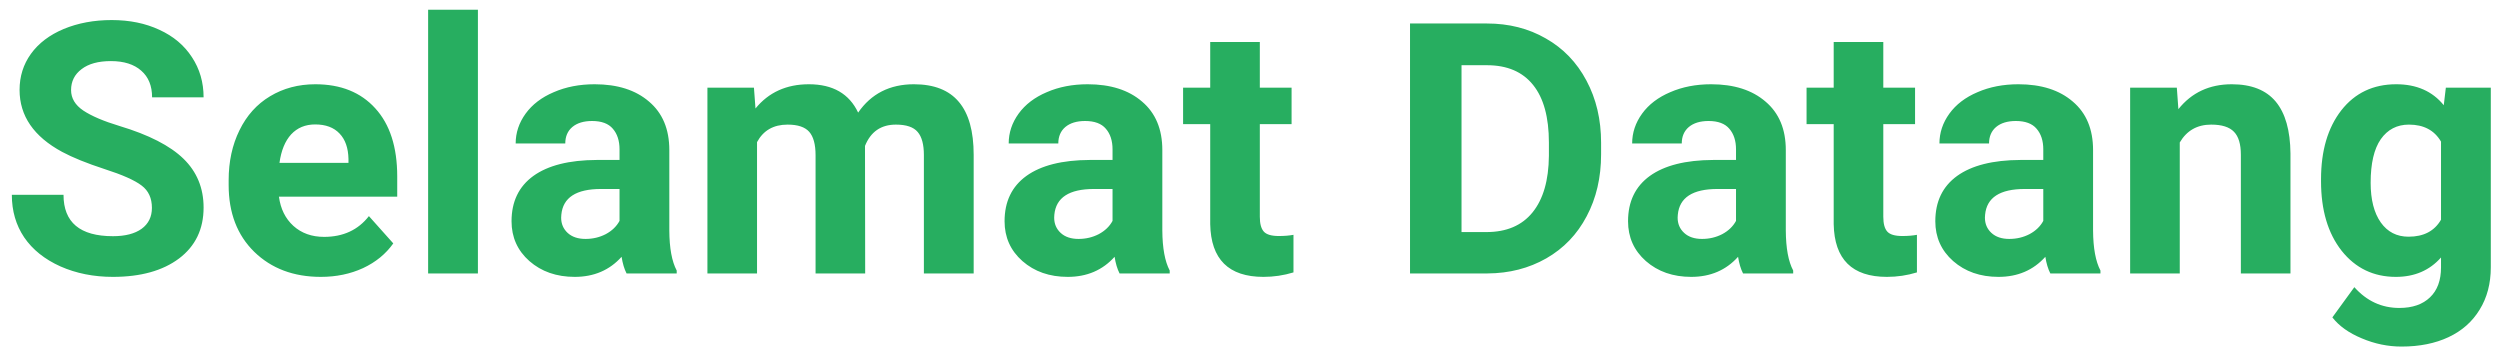
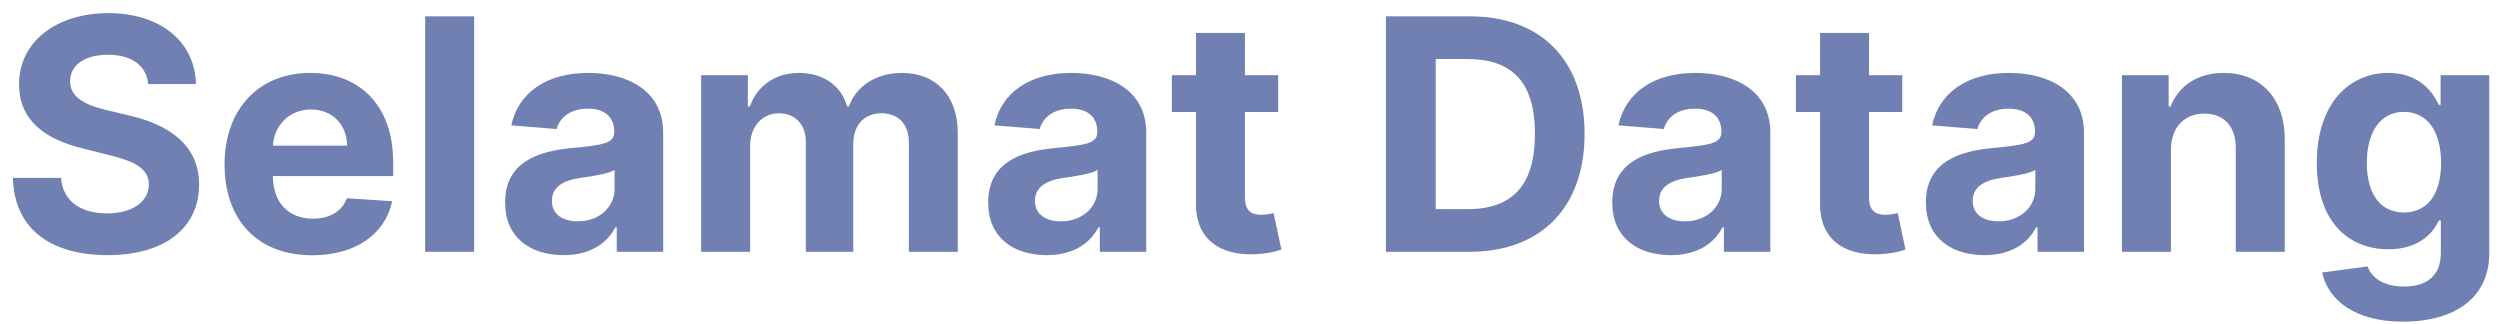
- <svg xmlns="http://www.w3.org/2000/svg" width="128" height="18" viewBox="0 0 128 18" fill="none">
-   <path d="M7.778 10.643C7.778 10.145 7.603 9.764 7.251 9.5C6.899 9.23 6.267 8.949 5.353 8.656C4.438 8.357 3.715 8.064 3.182 7.777C1.729 6.992 1.002 5.935 1.002 4.604C1.002 3.913 1.195 3.298 1.582 2.759C1.975 2.214 2.534 1.789 3.261 1.484C3.993 1.18 4.813 1.027 5.722 1.027C6.636 1.027 7.45 1.194 8.165 1.528C8.88 1.856 9.434 2.322 9.826 2.926C10.225 3.529 10.424 4.215 10.424 4.982H7.787C7.787 4.396 7.603 3.942 7.233 3.62C6.864 3.292 6.346 3.128 5.678 3.128C5.033 3.128 4.532 3.266 4.175 3.541C3.817 3.811 3.639 4.168 3.639 4.613C3.639 5.029 3.847 5.378 4.263 5.659C4.685 5.94 5.303 6.204 6.117 6.45C7.617 6.901 8.71 7.461 9.396 8.129C10.081 8.797 10.424 9.629 10.424 10.625C10.424 11.732 10.005 12.602 9.167 13.235C8.329 13.862 7.201 14.176 5.783 14.176C4.799 14.176 3.902 13.997 3.094 13.64C2.285 13.276 1.667 12.781 1.239 12.154C0.817 11.527 0.606 10.801 0.606 9.975H3.252C3.252 11.387 4.096 12.093 5.783 12.093C6.41 12.093 6.899 11.967 7.251 11.715C7.603 11.457 7.778 11.1 7.778 10.643ZM16.427 14.176C15.032 14.176 13.896 13.748 13.017 12.893C12.144 12.037 11.707 10.898 11.707 9.474V9.228C11.707 8.272 11.892 7.42 12.261 6.67C12.63 5.914 13.151 5.334 13.825 4.93C14.505 4.52 15.278 4.314 16.145 4.314C17.446 4.314 18.469 4.725 19.213 5.545C19.963 6.365 20.338 7.528 20.338 9.034V10.071H14.282C14.364 10.692 14.61 11.19 15.021 11.565C15.437 11.94 15.961 12.128 16.594 12.128C17.572 12.128 18.337 11.773 18.888 11.065L20.136 12.462C19.755 13.001 19.239 13.423 18.589 13.727C17.939 14.026 17.218 14.176 16.427 14.176ZM16.137 6.371C15.633 6.371 15.223 6.541 14.906 6.881C14.596 7.221 14.396 7.707 14.309 8.34H17.842V8.138C17.83 7.575 17.678 7.142 17.385 6.837C17.092 6.526 16.676 6.371 16.137 6.371ZM24.469 14H21.92V0.5H24.469V14ZM32.08 14C31.963 13.771 31.878 13.487 31.825 13.148C31.21 13.833 30.41 14.176 29.426 14.176C28.494 14.176 27.721 13.906 27.105 13.367C26.496 12.828 26.191 12.148 26.191 11.328C26.191 10.32 26.564 9.547 27.308 9.008C28.058 8.469 29.139 8.196 30.551 8.19H31.72V7.646C31.72 7.206 31.605 6.854 31.377 6.591C31.154 6.327 30.8 6.195 30.314 6.195C29.886 6.195 29.549 6.298 29.303 6.503C29.062 6.708 28.942 6.989 28.942 7.347H26.402C26.402 6.796 26.572 6.286 26.912 5.817C27.252 5.349 27.732 4.982 28.354 4.719C28.975 4.449 29.672 4.314 30.445 4.314C31.617 4.314 32.546 4.61 33.231 5.202C33.923 5.788 34.269 6.614 34.269 7.681V11.803C34.274 12.705 34.4 13.388 34.647 13.851V14H32.08ZM29.98 12.233C30.355 12.233 30.7 12.151 31.017 11.987C31.333 11.817 31.567 11.592 31.72 11.31V9.676H30.77C29.499 9.676 28.822 10.115 28.74 10.994L28.731 11.144C28.731 11.46 28.843 11.721 29.065 11.926C29.288 12.131 29.593 12.233 29.98 12.233ZM38.602 4.49L38.681 5.554C39.355 4.728 40.266 4.314 41.414 4.314C42.639 4.314 43.48 4.798 43.937 5.765C44.605 4.798 45.557 4.314 46.793 4.314C47.824 4.314 48.592 4.616 49.096 5.22C49.6 5.817 49.852 6.72 49.852 7.927V14H47.303V7.936C47.303 7.396 47.197 7.004 46.986 6.758C46.775 6.506 46.403 6.38 45.87 6.38C45.108 6.38 44.581 6.743 44.288 7.47L44.297 14H41.757V7.944C41.757 7.394 41.648 6.995 41.432 6.749C41.215 6.503 40.846 6.38 40.324 6.38C39.603 6.38 39.082 6.679 38.76 7.276V14H36.22V4.49H38.602ZM57.322 14C57.205 13.771 57.12 13.487 57.067 13.148C56.452 13.833 55.652 14.176 54.668 14.176C53.736 14.176 52.963 13.906 52.348 13.367C51.738 12.828 51.434 12.148 51.434 11.328C51.434 10.32 51.806 9.547 52.55 9.008C53.3 8.469 54.381 8.196 55.793 8.19H56.962V7.646C56.962 7.206 56.848 6.854 56.619 6.591C56.397 6.327 56.042 6.195 55.556 6.195C55.128 6.195 54.791 6.298 54.545 6.503C54.305 6.708 54.185 6.989 54.185 7.347H51.645C51.645 6.796 51.815 6.286 52.154 5.817C52.494 5.349 52.975 4.982 53.596 4.719C54.217 4.449 54.914 4.314 55.688 4.314C56.859 4.314 57.788 4.61 58.474 5.202C59.165 5.788 59.511 6.614 59.511 7.681V11.803C59.517 12.705 59.643 13.388 59.889 13.851V14H57.322ZM55.222 12.233C55.597 12.233 55.942 12.151 56.259 11.987C56.575 11.817 56.81 11.592 56.962 11.31V9.676H56.013C54.741 9.676 54.065 10.115 53.982 10.994L53.974 11.144C53.974 11.46 54.085 11.721 54.308 11.926C54.53 12.131 54.835 12.233 55.222 12.233ZM64.503 2.152V4.49H66.129V6.354H64.503V11.1C64.503 11.451 64.57 11.703 64.705 11.855C64.84 12.008 65.098 12.084 65.478 12.084C65.76 12.084 66.009 12.063 66.226 12.023V13.947C65.728 14.1 65.215 14.176 64.688 14.176C62.906 14.176 61.998 13.276 61.963 11.477V6.354H60.574V4.49H61.963V2.152H64.503ZM72.193 14V1.203H76.131C77.256 1.203 78.261 1.458 79.145 1.968C80.036 2.472 80.731 3.192 81.228 4.13C81.727 5.062 81.976 6.122 81.976 7.312V7.9C81.976 9.09 81.73 10.148 81.237 11.073C80.751 11.999 80.062 12.717 79.172 13.227C78.281 13.736 77.276 13.994 76.157 14H72.193ZM74.83 3.339V11.882H76.105C77.136 11.882 77.924 11.545 78.469 10.871C79.014 10.197 79.292 9.233 79.304 7.979V7.303C79.304 6.002 79.034 5.018 78.495 4.35C77.956 3.676 77.168 3.339 76.131 3.339H74.83ZM89.244 14C89.127 13.771 89.042 13.487 88.989 13.148C88.374 13.833 87.574 14.176 86.59 14.176C85.658 14.176 84.885 13.906 84.269 13.367C83.66 12.828 83.356 12.148 83.356 11.328C83.356 10.32 83.728 9.547 84.472 9.008C85.222 8.469 86.303 8.196 87.715 8.19H88.884V7.646C88.884 7.206 88.769 6.854 88.541 6.591C88.318 6.327 87.964 6.195 87.478 6.195C87.05 6.195 86.713 6.298 86.467 6.503C86.227 6.708 86.106 6.989 86.106 7.347H83.566C83.566 6.796 83.736 6.286 84.076 5.817C84.416 5.349 84.897 4.982 85.518 4.719C86.139 4.449 86.836 4.314 87.609 4.314C88.781 4.314 89.71 4.61 90.395 5.202C91.087 5.788 91.433 6.614 91.433 7.681V11.803C91.439 12.705 91.564 13.388 91.811 13.851V14H89.244ZM87.144 12.233C87.519 12.233 87.864 12.151 88.181 11.987C88.497 11.817 88.731 11.592 88.884 11.31V9.676H87.935C86.663 9.676 85.986 10.115 85.904 10.994L85.895 11.144C85.895 11.46 86.007 11.721 86.23 11.926C86.452 12.131 86.757 12.233 87.144 12.233ZM96.425 2.152V4.49H98.051V6.354H96.425V11.1C96.425 11.451 96.492 11.703 96.627 11.855C96.762 12.008 97.019 12.084 97.4 12.084C97.682 12.084 97.931 12.063 98.147 12.023V13.947C97.649 14.1 97.137 14.176 96.609 14.176C94.828 14.176 93.92 13.276 93.885 11.477V6.354H92.496V4.49H93.885V2.152H96.425ZM104.977 14C104.859 13.771 104.774 13.487 104.722 13.148C104.106 13.833 103.307 14.176 102.322 14.176C101.391 14.176 100.617 13.906 100.002 13.367C99.393 12.828 99.088 12.148 99.088 11.328C99.088 10.32 99.46 9.547 100.204 9.008C100.954 8.469 102.035 8.196 103.447 8.19H104.616V7.646C104.616 7.206 104.502 6.854 104.273 6.591C104.051 6.327 103.696 6.195 103.21 6.195C102.782 6.195 102.445 6.298 102.199 6.503C101.959 6.708 101.839 6.989 101.839 7.347H99.299C99.299 6.796 99.469 6.286 99.809 5.817C100.148 5.349 100.629 4.982 101.25 4.719C101.871 4.449 102.568 4.314 103.342 4.314C104.514 4.314 105.442 4.61 106.128 5.202C106.819 5.788 107.165 6.614 107.165 7.681V11.803C107.171 12.705 107.297 13.388 107.543 13.851V14H104.977ZM102.876 12.233C103.251 12.233 103.597 12.151 103.913 11.987C104.229 11.817 104.464 11.592 104.616 11.31V9.676H103.667C102.396 9.676 101.719 10.115 101.637 10.994L101.628 11.144C101.628 11.46 101.739 11.721 101.962 11.926C102.185 12.131 102.489 12.233 102.876 12.233ZM111.454 4.49L111.533 5.589C112.213 4.739 113.124 4.314 114.267 4.314C115.274 4.314 116.024 4.61 116.517 5.202C117.009 5.794 117.261 6.679 117.272 7.856V14H114.732V7.918C114.732 7.379 114.615 6.989 114.381 6.749C114.146 6.503 113.757 6.38 113.212 6.38C112.497 6.38 111.961 6.685 111.604 7.294V14H109.063V4.49H111.454ZM118.837 9.175C118.837 7.716 119.183 6.541 119.874 5.65C120.571 4.76 121.509 4.314 122.687 4.314C123.729 4.314 124.541 4.672 125.121 5.387L125.227 4.49H127.529V13.684C127.529 14.516 127.339 15.239 126.958 15.854C126.583 16.47 126.053 16.939 125.367 17.261C124.682 17.583 123.879 17.744 122.959 17.744C122.262 17.744 121.582 17.604 120.92 17.322C120.258 17.047 119.757 16.689 119.417 16.25L120.542 14.703C121.175 15.412 121.942 15.767 122.845 15.767C123.519 15.767 124.043 15.585 124.418 15.222C124.793 14.864 124.98 14.354 124.98 13.692V13.183C124.395 13.845 123.624 14.176 122.669 14.176C121.526 14.176 120.601 13.73 119.892 12.84C119.188 11.943 118.837 10.757 118.837 9.28V9.175ZM121.377 9.359C121.377 10.221 121.55 10.898 121.896 11.39C122.241 11.876 122.716 12.119 123.319 12.119C124.093 12.119 124.646 11.829 124.98 11.249V7.25C124.641 6.67 124.093 6.38 123.337 6.38C122.728 6.38 122.247 6.629 121.896 7.127C121.55 7.625 121.377 8.369 121.377 9.359Z" fill="#27AE60" />
+ <svg xmlns="http://www.w3.org/2000/svg" width="139" height="18" viewBox="0 0 139 18" fill="none">
+   <path d="M8.239 4.674H10.892C10.854 2.341 8.936 0.73 6.021 0.73C3.151 0.73 1.048 2.315 1.061 4.693C1.055 6.624 2.416 7.729 4.628 8.26L6.053 8.618C7.479 8.963 8.271 9.372 8.278 10.254C8.271 11.213 7.364 11.865 5.957 11.865C4.519 11.865 3.484 11.2 3.394 9.89H0.716C0.786 12.722 2.812 14.185 5.989 14.185C9.185 14.185 11.065 12.658 11.071 10.261C11.065 8.081 9.422 6.924 7.146 6.413L5.97 6.131C4.832 5.869 3.88 5.447 3.899 4.508C3.899 3.664 4.647 3.044 6.002 3.044C7.325 3.044 8.137 3.645 8.239 4.674ZM17.356 14.192C19.785 14.192 21.421 13.009 21.805 11.188L19.286 11.021C19.012 11.769 18.308 12.159 17.401 12.159C16.039 12.159 15.176 11.258 15.176 9.794V9.788H21.862V9.04C21.862 5.703 19.843 4.054 17.247 4.054C14.358 4.054 12.485 6.106 12.485 9.136C12.485 12.249 14.333 14.192 17.356 14.192ZM15.176 8.1C15.234 6.982 16.084 6.087 17.292 6.087C18.475 6.087 19.293 6.93 19.299 8.1H15.176ZM26.362 0.909H23.639V14H26.362V0.909ZM31.343 14.185C32.794 14.185 33.734 13.553 34.213 12.639H34.29V14H36.873V7.378C36.873 5.038 34.891 4.054 32.705 4.054C30.353 4.054 28.806 5.179 28.429 6.969L30.947 7.173C31.133 6.521 31.714 6.042 32.692 6.042C33.619 6.042 34.15 6.509 34.15 7.314V7.352C34.15 7.985 33.478 8.068 31.772 8.234C29.828 8.413 28.084 9.065 28.084 11.258C28.084 13.201 29.471 14.185 31.343 14.185ZM32.123 12.306C31.286 12.306 30.685 11.916 30.685 11.168C30.685 10.401 31.318 10.024 32.277 9.89C32.871 9.807 33.843 9.666 34.169 9.449V10.491C34.169 11.52 33.319 12.306 32.123 12.306ZM38.985 14H41.708V8.107C41.708 7.02 42.398 6.298 43.306 6.298C44.201 6.298 44.802 6.911 44.802 7.876V14H47.442V8.004C47.442 6.988 48.023 6.298 49.014 6.298C49.883 6.298 50.535 6.841 50.535 7.934V14H53.252V7.397C53.252 5.268 51.986 4.054 50.158 4.054C48.72 4.054 47.602 4.789 47.199 5.914H47.097C46.783 4.776 45.78 4.054 44.431 4.054C43.108 4.054 42.104 4.757 41.695 5.914H41.58V4.182H38.985V14ZM58.203 14.185C59.654 14.185 60.593 13.553 61.073 12.639H61.15V14H63.732V7.378C63.732 5.038 61.75 4.054 59.564 4.054C57.212 4.054 55.665 5.179 55.288 6.969L57.806 7.173C57.992 6.521 58.574 6.042 59.551 6.042C60.478 6.042 61.009 6.509 61.009 7.314V7.352C61.009 7.985 60.338 8.068 58.631 8.234C56.688 8.413 54.943 9.065 54.943 11.258C54.943 13.201 56.33 14.185 58.203 14.185ZM58.983 12.306C58.145 12.306 57.544 11.916 57.544 11.168C57.544 10.401 58.177 10.024 59.136 9.89C59.73 9.807 60.702 9.666 61.028 9.449V10.491C61.028 11.52 60.178 12.306 58.983 12.306ZM71.067 4.182H69.219V1.83H66.496V4.182H65.154V6.227H66.496V11.341C66.484 13.265 67.794 14.217 69.769 14.134C70.472 14.109 70.971 13.968 71.246 13.879L70.817 11.852C70.683 11.878 70.396 11.942 70.14 11.942C69.597 11.942 69.219 11.737 69.219 10.983V6.227H71.067V4.182ZM81.698 14C85.687 14 88.103 11.533 88.103 7.442C88.103 3.364 85.687 0.909 81.737 0.909H77.058V14H81.698ZM79.826 11.629V3.281H81.59C84.044 3.281 85.342 4.533 85.342 7.442C85.342 10.363 84.044 11.629 81.583 11.629H79.826ZM92.902 14.185C94.353 14.185 95.293 13.553 95.772 12.639H95.849V14H98.431V7.378C98.431 5.038 96.45 4.054 94.263 4.054C91.911 4.054 90.364 5.179 89.987 6.969L92.506 7.173C92.691 6.521 93.273 6.042 94.251 6.042C95.178 6.042 95.708 6.509 95.708 7.314V7.352C95.708 7.985 95.037 8.068 93.33 8.234C91.387 8.413 89.642 9.065 89.642 11.258C89.642 13.201 91.029 14.185 92.902 14.185ZM93.682 12.306C92.844 12.306 92.244 11.916 92.244 11.168C92.244 10.401 92.876 10.024 93.835 9.89C94.43 9.807 95.401 9.666 95.727 9.449V10.491C95.727 11.52 94.877 12.306 93.682 12.306ZM105.766 4.182H103.919V1.83H101.196V4.182H99.853V6.227H101.196V11.341C101.183 13.265 102.493 14.217 104.468 14.134C105.172 14.109 105.67 13.968 105.945 13.879L105.517 11.852C105.382 11.878 105.095 11.942 104.839 11.942C104.296 11.942 103.919 11.737 103.919 10.983V6.227H105.766V4.182ZM110.339 14.185C111.79 14.185 112.73 13.553 113.21 12.639H113.286V14H115.869V7.378C115.869 5.038 113.887 4.054 111.701 4.054C109.349 4.054 107.802 5.179 107.425 6.969L109.943 7.173C110.129 6.521 110.71 6.042 111.688 6.042C112.615 6.042 113.146 6.509 113.146 7.314V7.352C113.146 7.985 112.474 8.068 110.768 8.234C108.825 8.413 107.08 9.065 107.08 11.258C107.08 13.201 108.467 14.185 110.339 14.185ZM111.119 12.306C110.282 12.306 109.681 11.916 109.681 11.168C109.681 10.401 110.314 10.024 111.273 9.89C111.867 9.807 112.839 9.666 113.165 9.449V10.491C113.165 11.52 112.315 12.306 111.119 12.306ZM120.704 8.324C120.711 7.058 121.465 6.317 122.564 6.317C123.657 6.317 124.316 7.033 124.309 8.234V14H127.032V7.749C127.032 5.46 125.69 4.054 123.645 4.054C122.187 4.054 121.132 4.77 120.691 5.914H120.576V4.182H117.981V14H120.704V8.324ZM133.602 17.886C136.408 17.886 138.402 16.608 138.402 14.096V4.182H135.698V5.831H135.596C135.232 5.032 134.433 4.054 132.79 4.054C130.636 4.054 128.814 5.729 128.814 9.072C128.814 12.338 130.585 13.859 132.796 13.859C134.362 13.859 135.238 13.073 135.596 12.261H135.711V14.057C135.711 15.406 134.848 15.93 133.666 15.93C132.464 15.93 131.857 15.406 131.633 14.812L129.115 15.151C129.441 16.697 130.955 17.886 133.602 17.886ZM133.659 11.814C132.323 11.814 131.595 10.753 131.595 9.059C131.595 7.391 132.311 6.221 133.659 6.221C134.982 6.221 135.724 7.339 135.724 9.059C135.724 10.791 134.97 11.814 133.659 11.814Z" fill="#7080B3" />
</svg>
